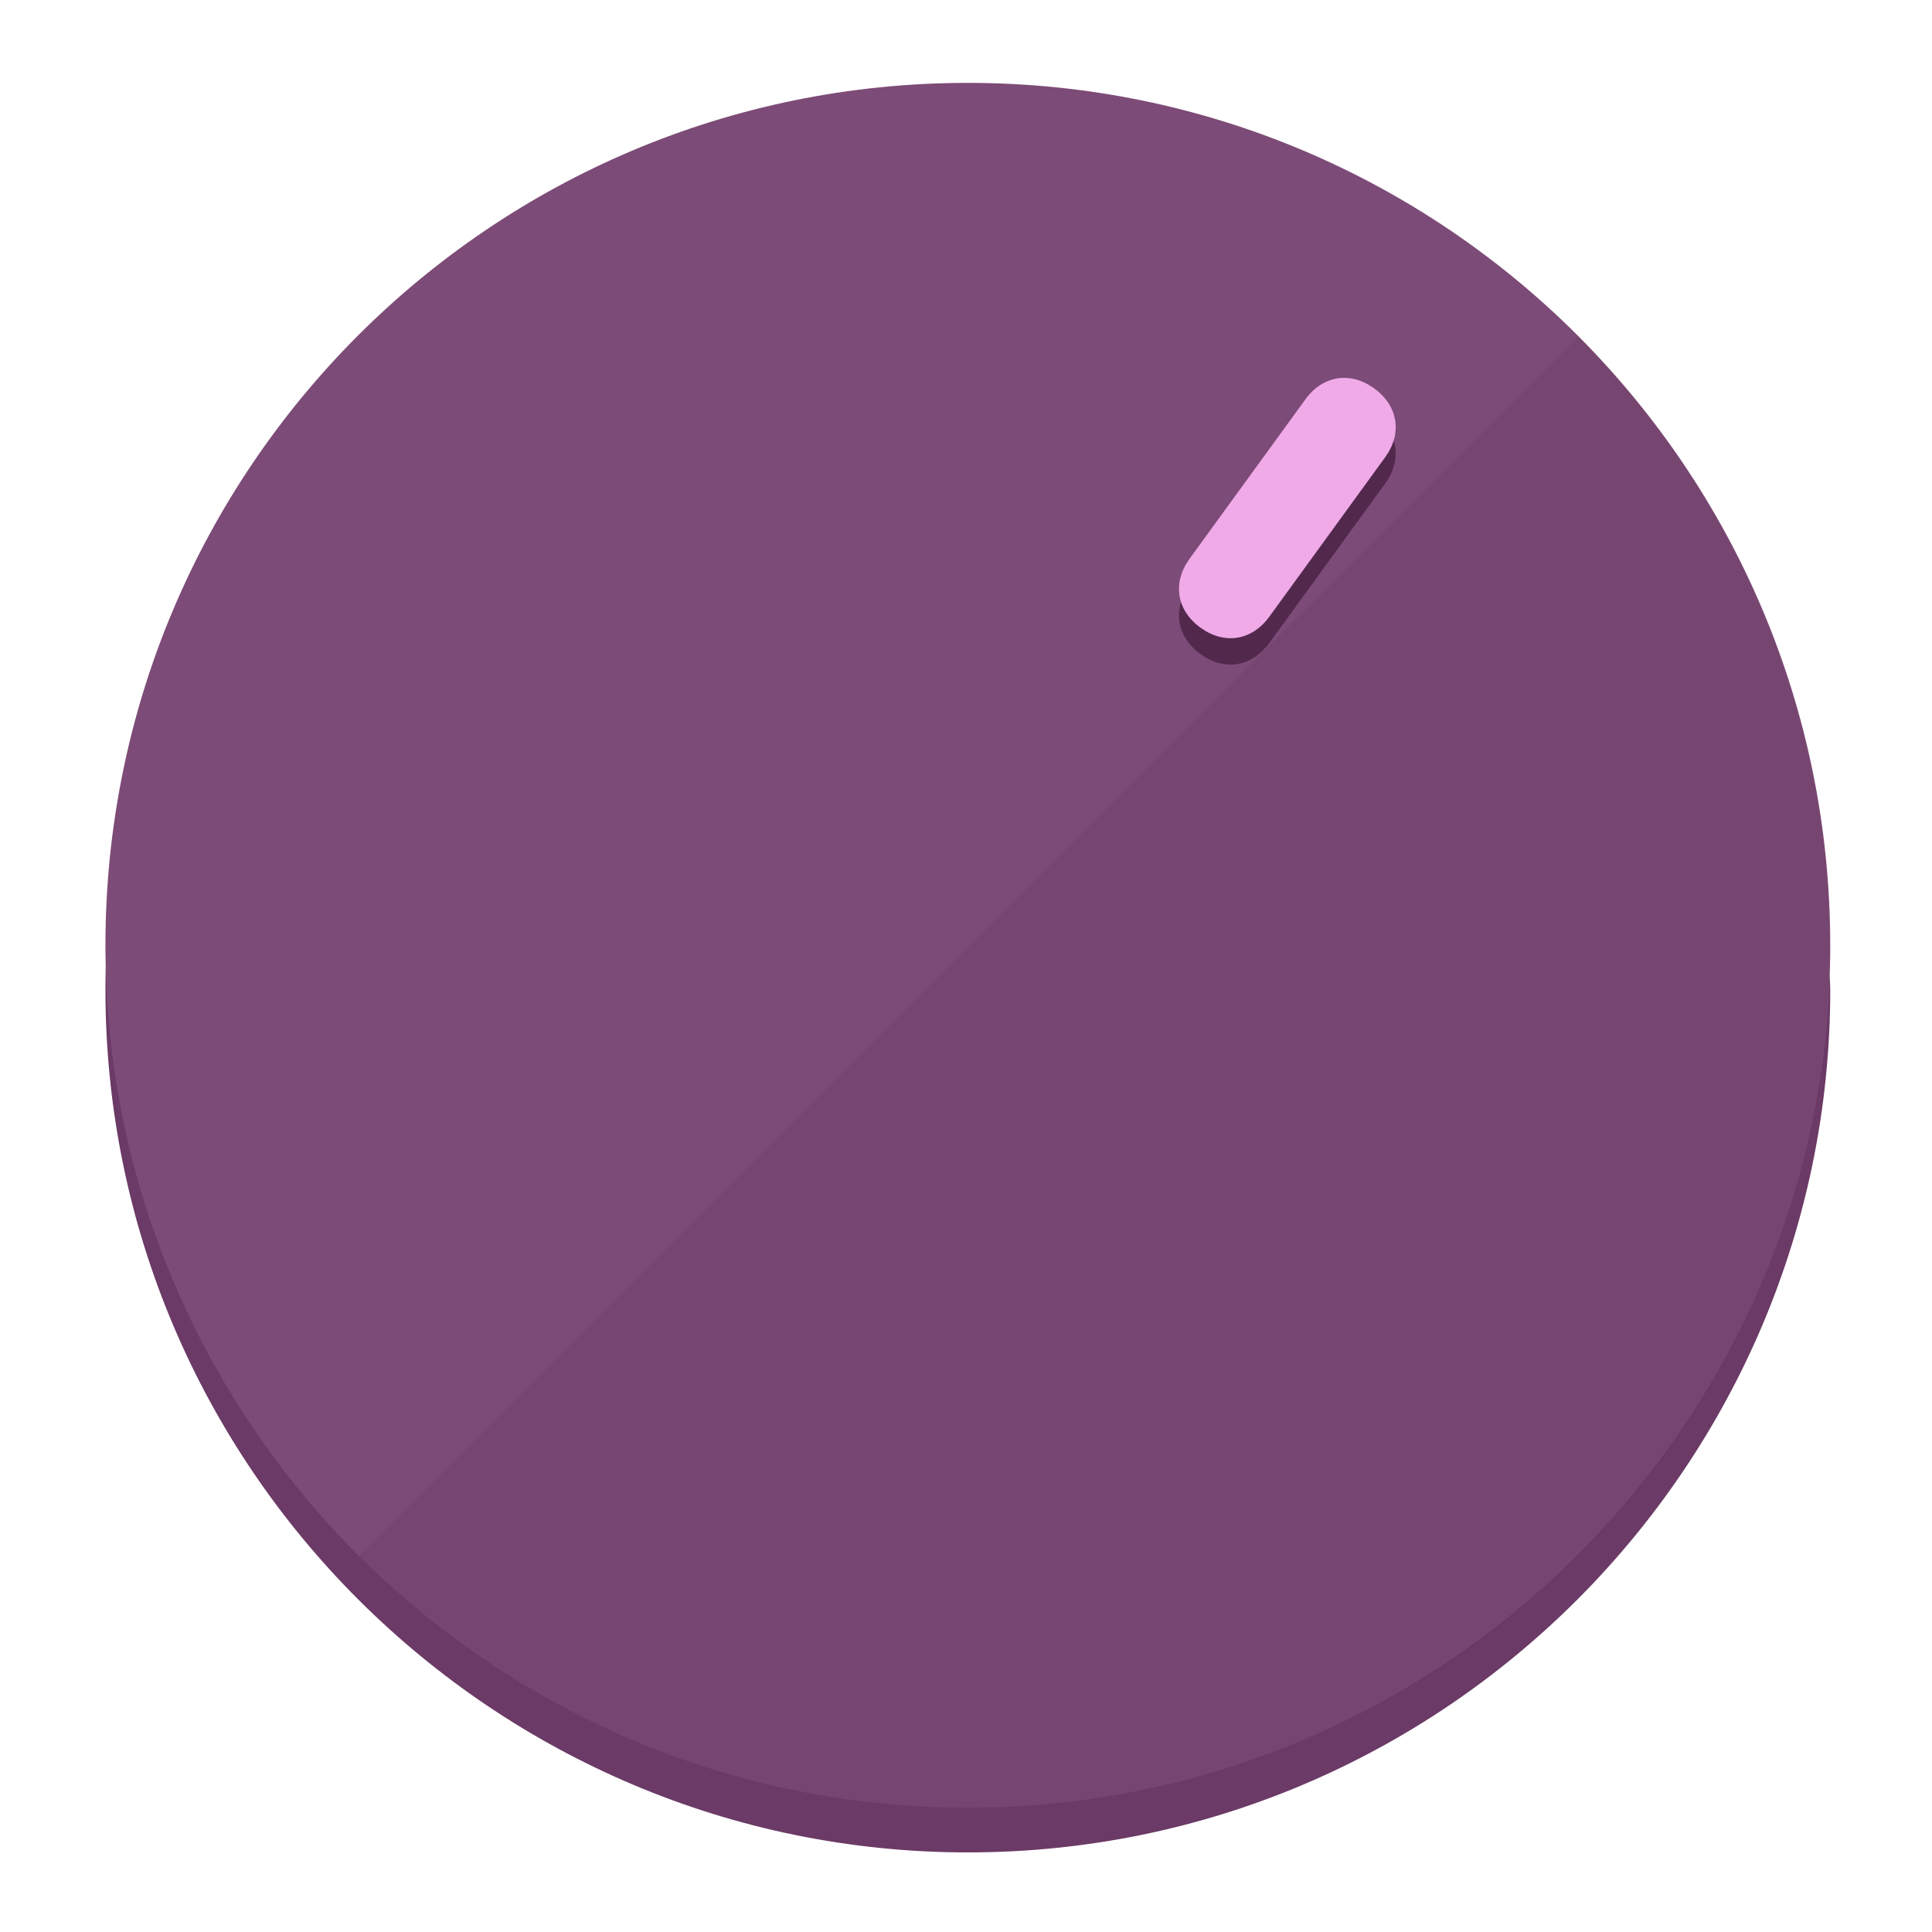
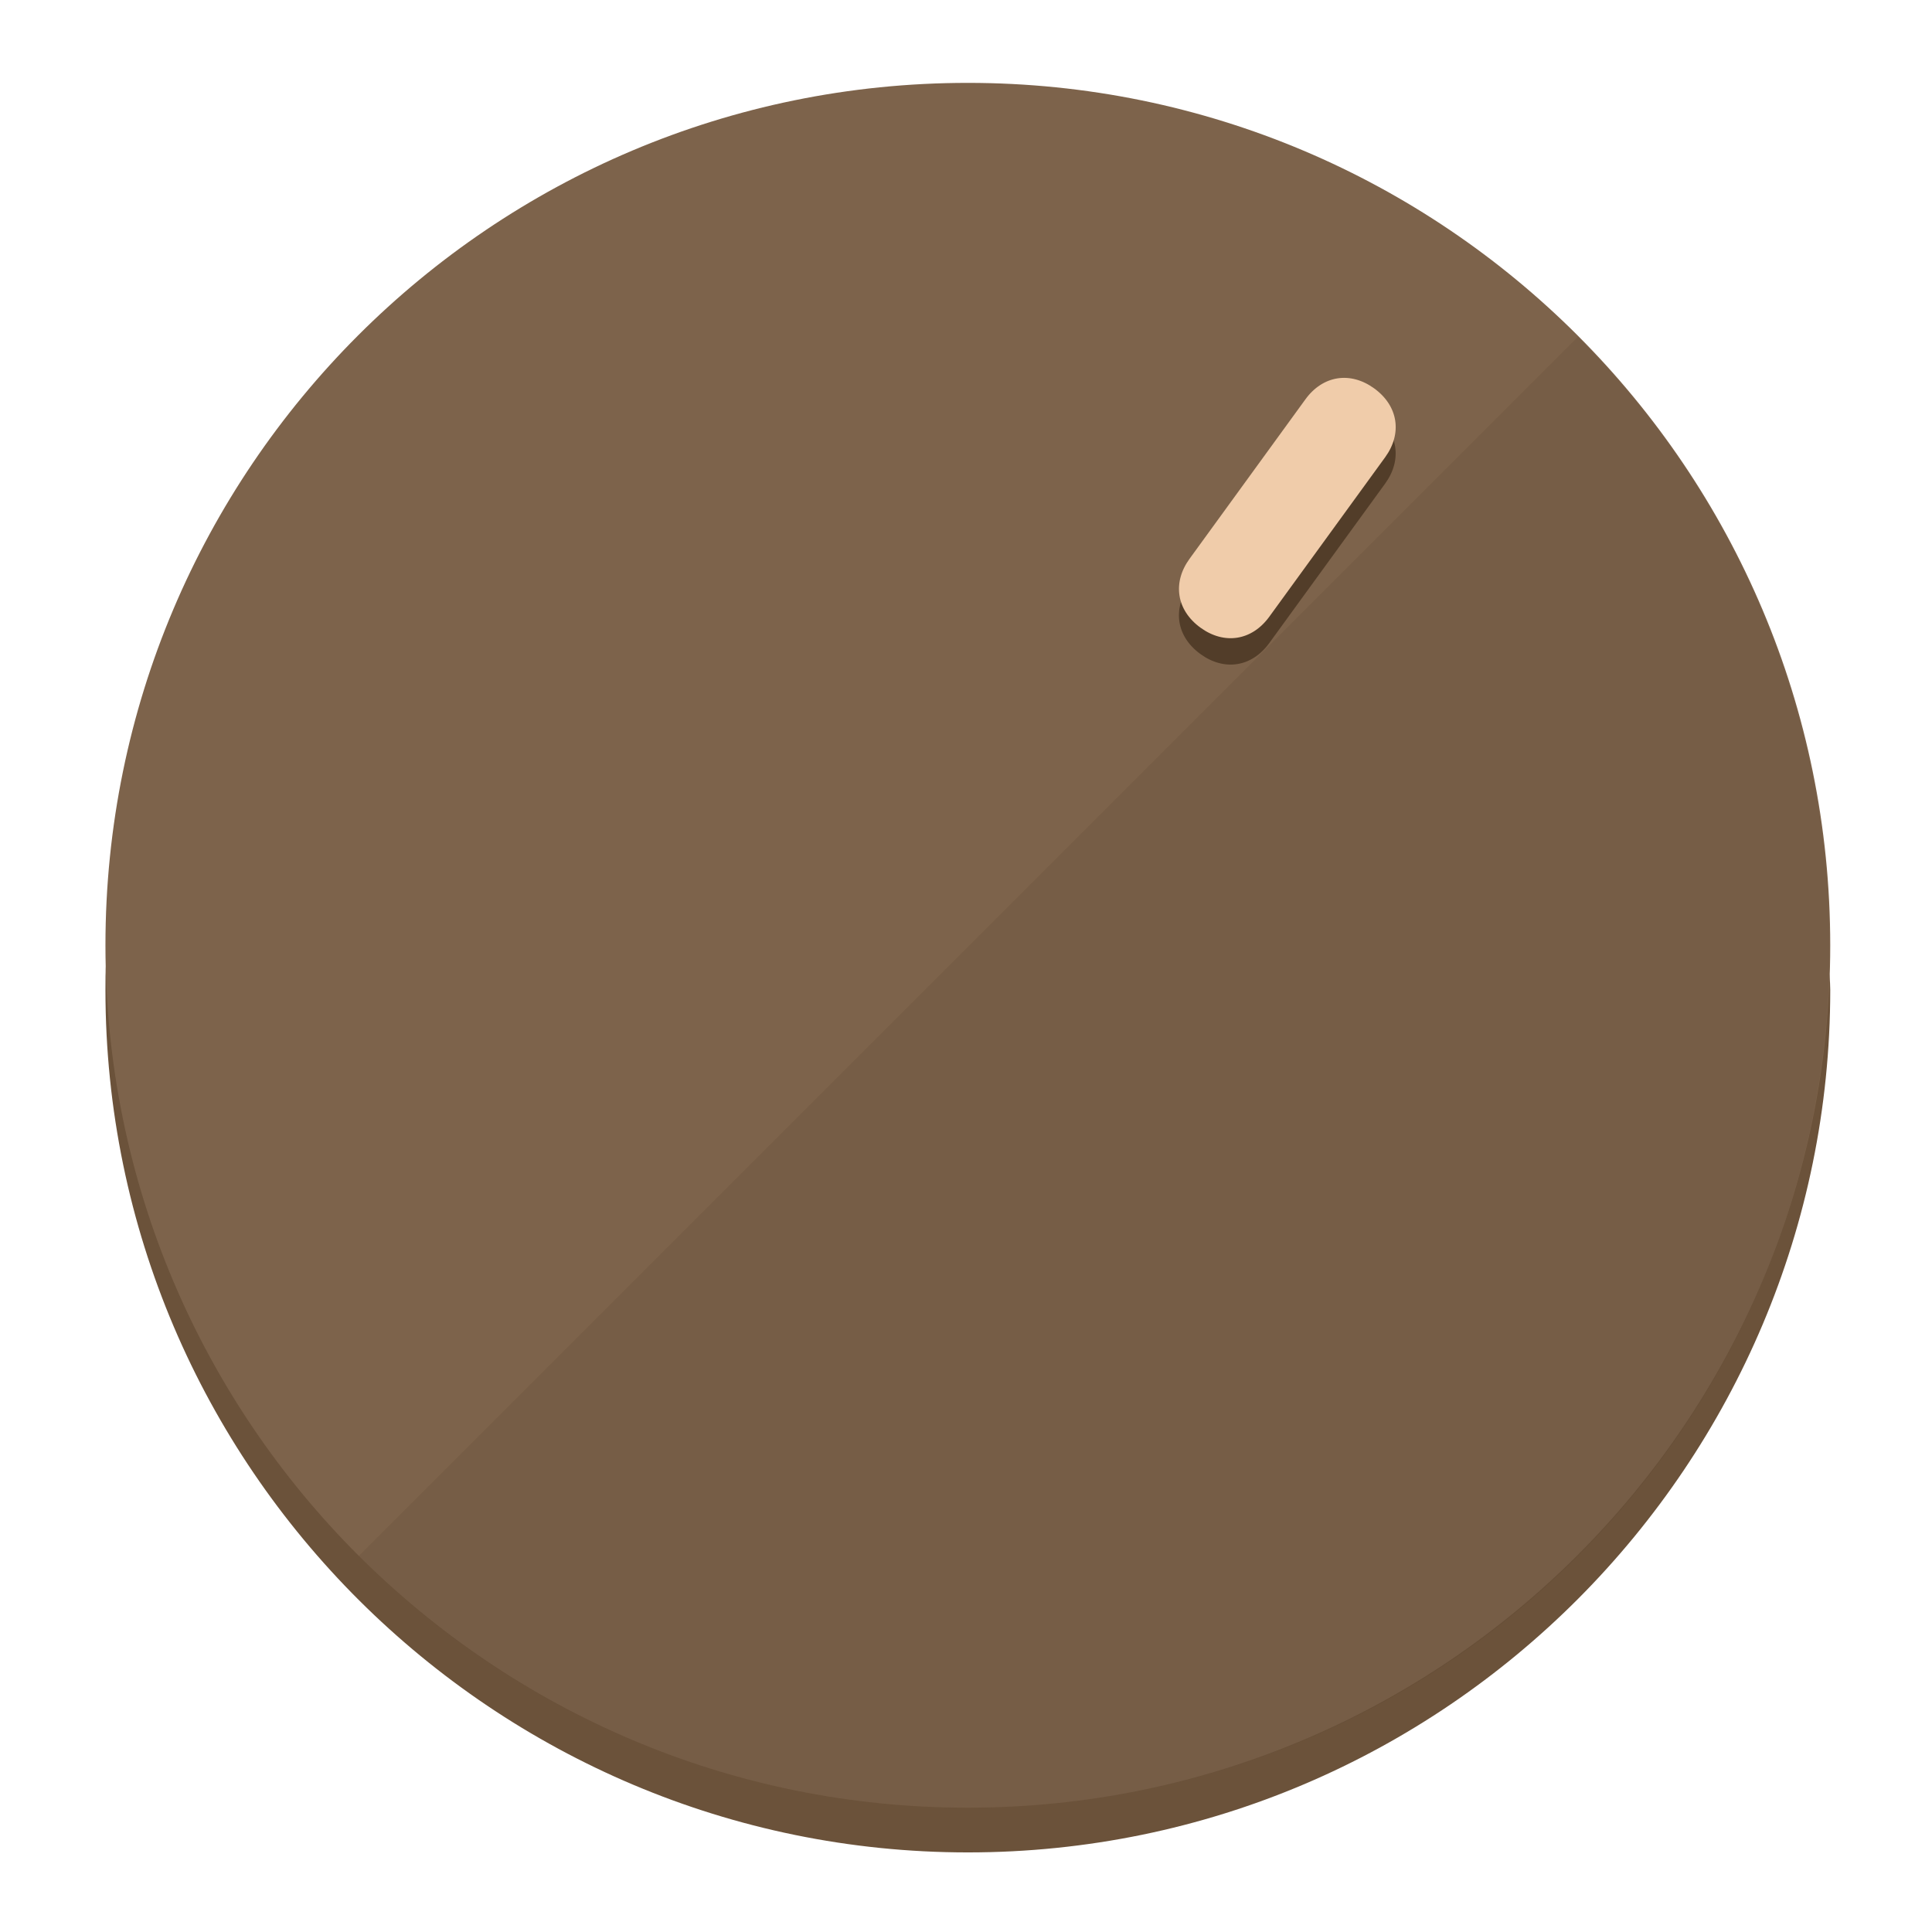
<svg xmlns="http://www.w3.org/2000/svg" height="120px" width="120px" version="1.1" id="Layer_1" viewBox="0 0 496.8 496.8" xml:space="preserve">
  <defs id="defs23" />
  <g id="g3158">
-     <path style="display:inline;fill:#6B3A66;fill-opacity:1;stroke-width:1.584" d="m 248.875,445.92 c 116.582,0 212.89,-91.238 220.493,-205.286 0,5.069 1.267,8.87 1.267,13.939 0,121.651 -98.842,221.76 -221.76,221.76 -121.651,0 -221.76,-98.842 -221.76,-221.76 0,-5.069 0,-8.87 1.267,-13.939 7.603,114.048 103.91,205.286 220.493,205.286 z" id="path8" />
-     <circle style="display:inline;fill:#7D4B77;fill-opacity:1;stroke-width:1.584" cx="248.875" cy="243.071" r="221.76" id="circle12" />
-     <path style="display:inline;fill:#52294D;fill-opacity:0.154;stroke-width:1.587" d="m 405.744,86.606 c 86.308,86.308 86.308,227.193 0,313.5 -86.308,86.308 -227.193,86.308 -313.5,0" id="path14" />
+     <path style="display:inline;fill:#6B523A;fill-opacity:1;stroke-width:1.584" d="m 248.875,445.92 c 116.582,0 212.89,-91.238 220.493,-205.286 0,5.069 1.267,8.87 1.267,13.939 0,121.651 -98.842,221.76 -221.76,221.76 -121.651,0 -221.76,-98.842 -221.76,-221.76 0,-5.069 0,-8.87 1.267,-13.939 7.603,114.048 103.91,205.286 220.493,205.286 z" id="path8" />
+     <circle style="display:inline;fill:#7D634B;fill-opacity:1;stroke-width:1.584" cx="248.875" cy="243.071" r="221.76" id="circle12" />
+     <path style="display:inline;fill:#523D29;fill-opacity:0.154;stroke-width:1.587" d="m 405.744,86.606 c 86.308,86.308 86.308,227.193 0,313.5 -86.308,86.308 -227.193,86.308 -313.5,0" id="path14" />
  </g>
  <g id="g3198">
    <circle style="display:none;fill:#000000;fill-opacity:0;stroke-width:1.584" cx="344.188" cy="51.017" r="221.76" id="circle12-3" transform="rotate(36)" />
-     <path style="display:inline;fill:#52294D;fill-opacity:1;stroke-width:1.584" d="m 326.375,165.375 c -4.469,6.151 -11.549,7.272 -17.7,2.803 v 0 c -6.151,-4.469 -7.273,-11.549 -2.803,-17.7 l 29.794,-41.007 c 4.469,-6.151 11.549,-7.272 17.7,-2.803 v 0 c 6.151,4.469 7.272,11.549 2.803,17.7 z" id="path3789" />
-     <path style="display:inline;fill:#F0AAE8;stroke-width:1.584" d="m 326.385,158.59 c -4.469,6.151 -11.549,7.272 -17.7,2.803 v 0 c -6.151,-4.469 -7.272,-11.549 -2.803,-17.7 l 29.794,-41.007 c 4.469,-6.151 11.549,-7.273 17.7,-2.803 v 0 c 6.151,4.469 7.272,11.549 2.803,17.7 z" id="path915" />
+     <path style="display:inline;fill:#523D29;fill-opacity:1;stroke-width:1.584" d="m 326.375,165.375 c -4.469,6.151 -11.549,7.272 -17.7,2.803 v 0 c -6.151,-4.469 -7.273,-11.549 -2.803,-17.7 l 29.794,-41.007 c 4.469,-6.151 11.549,-7.272 17.7,-2.803 v 0 c 6.151,4.469 7.272,11.549 2.803,17.7 z" id="path3789" />
+     <path style="display:inline;fill:#F0CCAA;stroke-width:1.584" d="m 326.385,158.59 c -4.469,6.151 -11.549,7.272 -17.7,2.803 v 0 c -6.151,-4.469 -7.272,-11.549 -2.803,-17.7 l 29.794,-41.007 c 4.469,-6.151 11.549,-7.273 17.7,-2.803 v 0 c 6.151,4.469 7.272,11.549 2.803,17.7 z" id="path915" />
  </g>
</svg>
